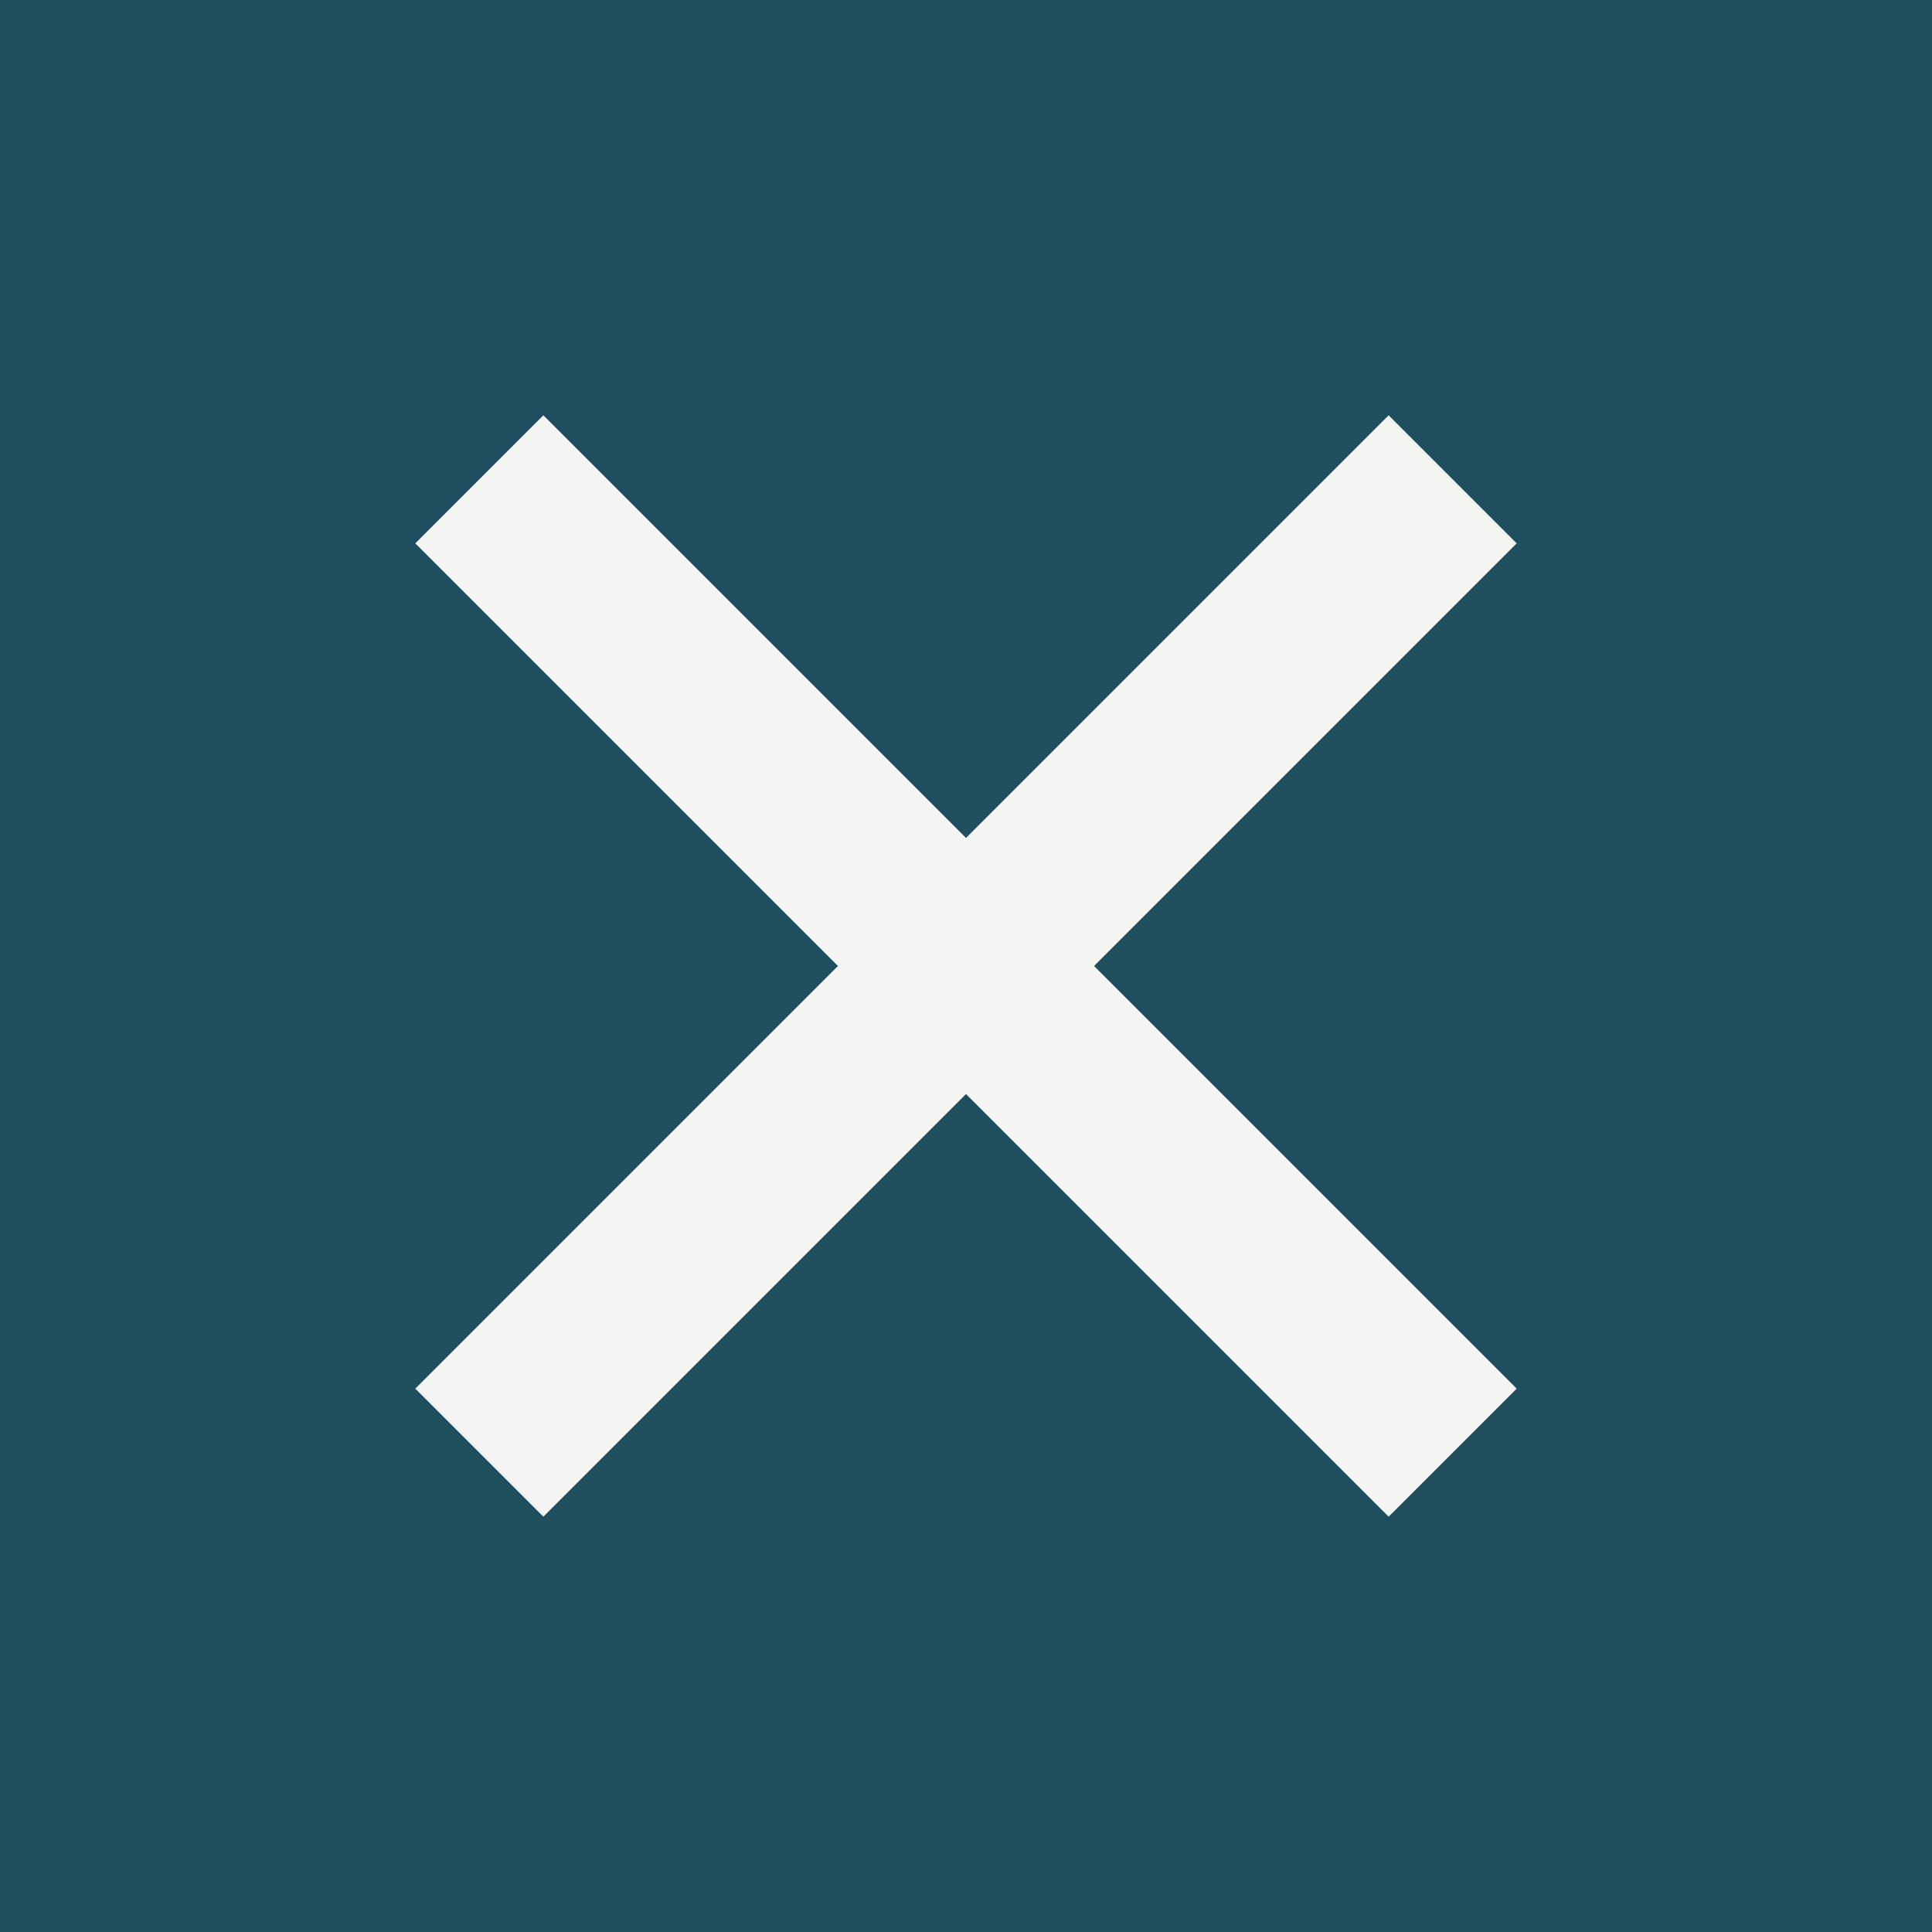
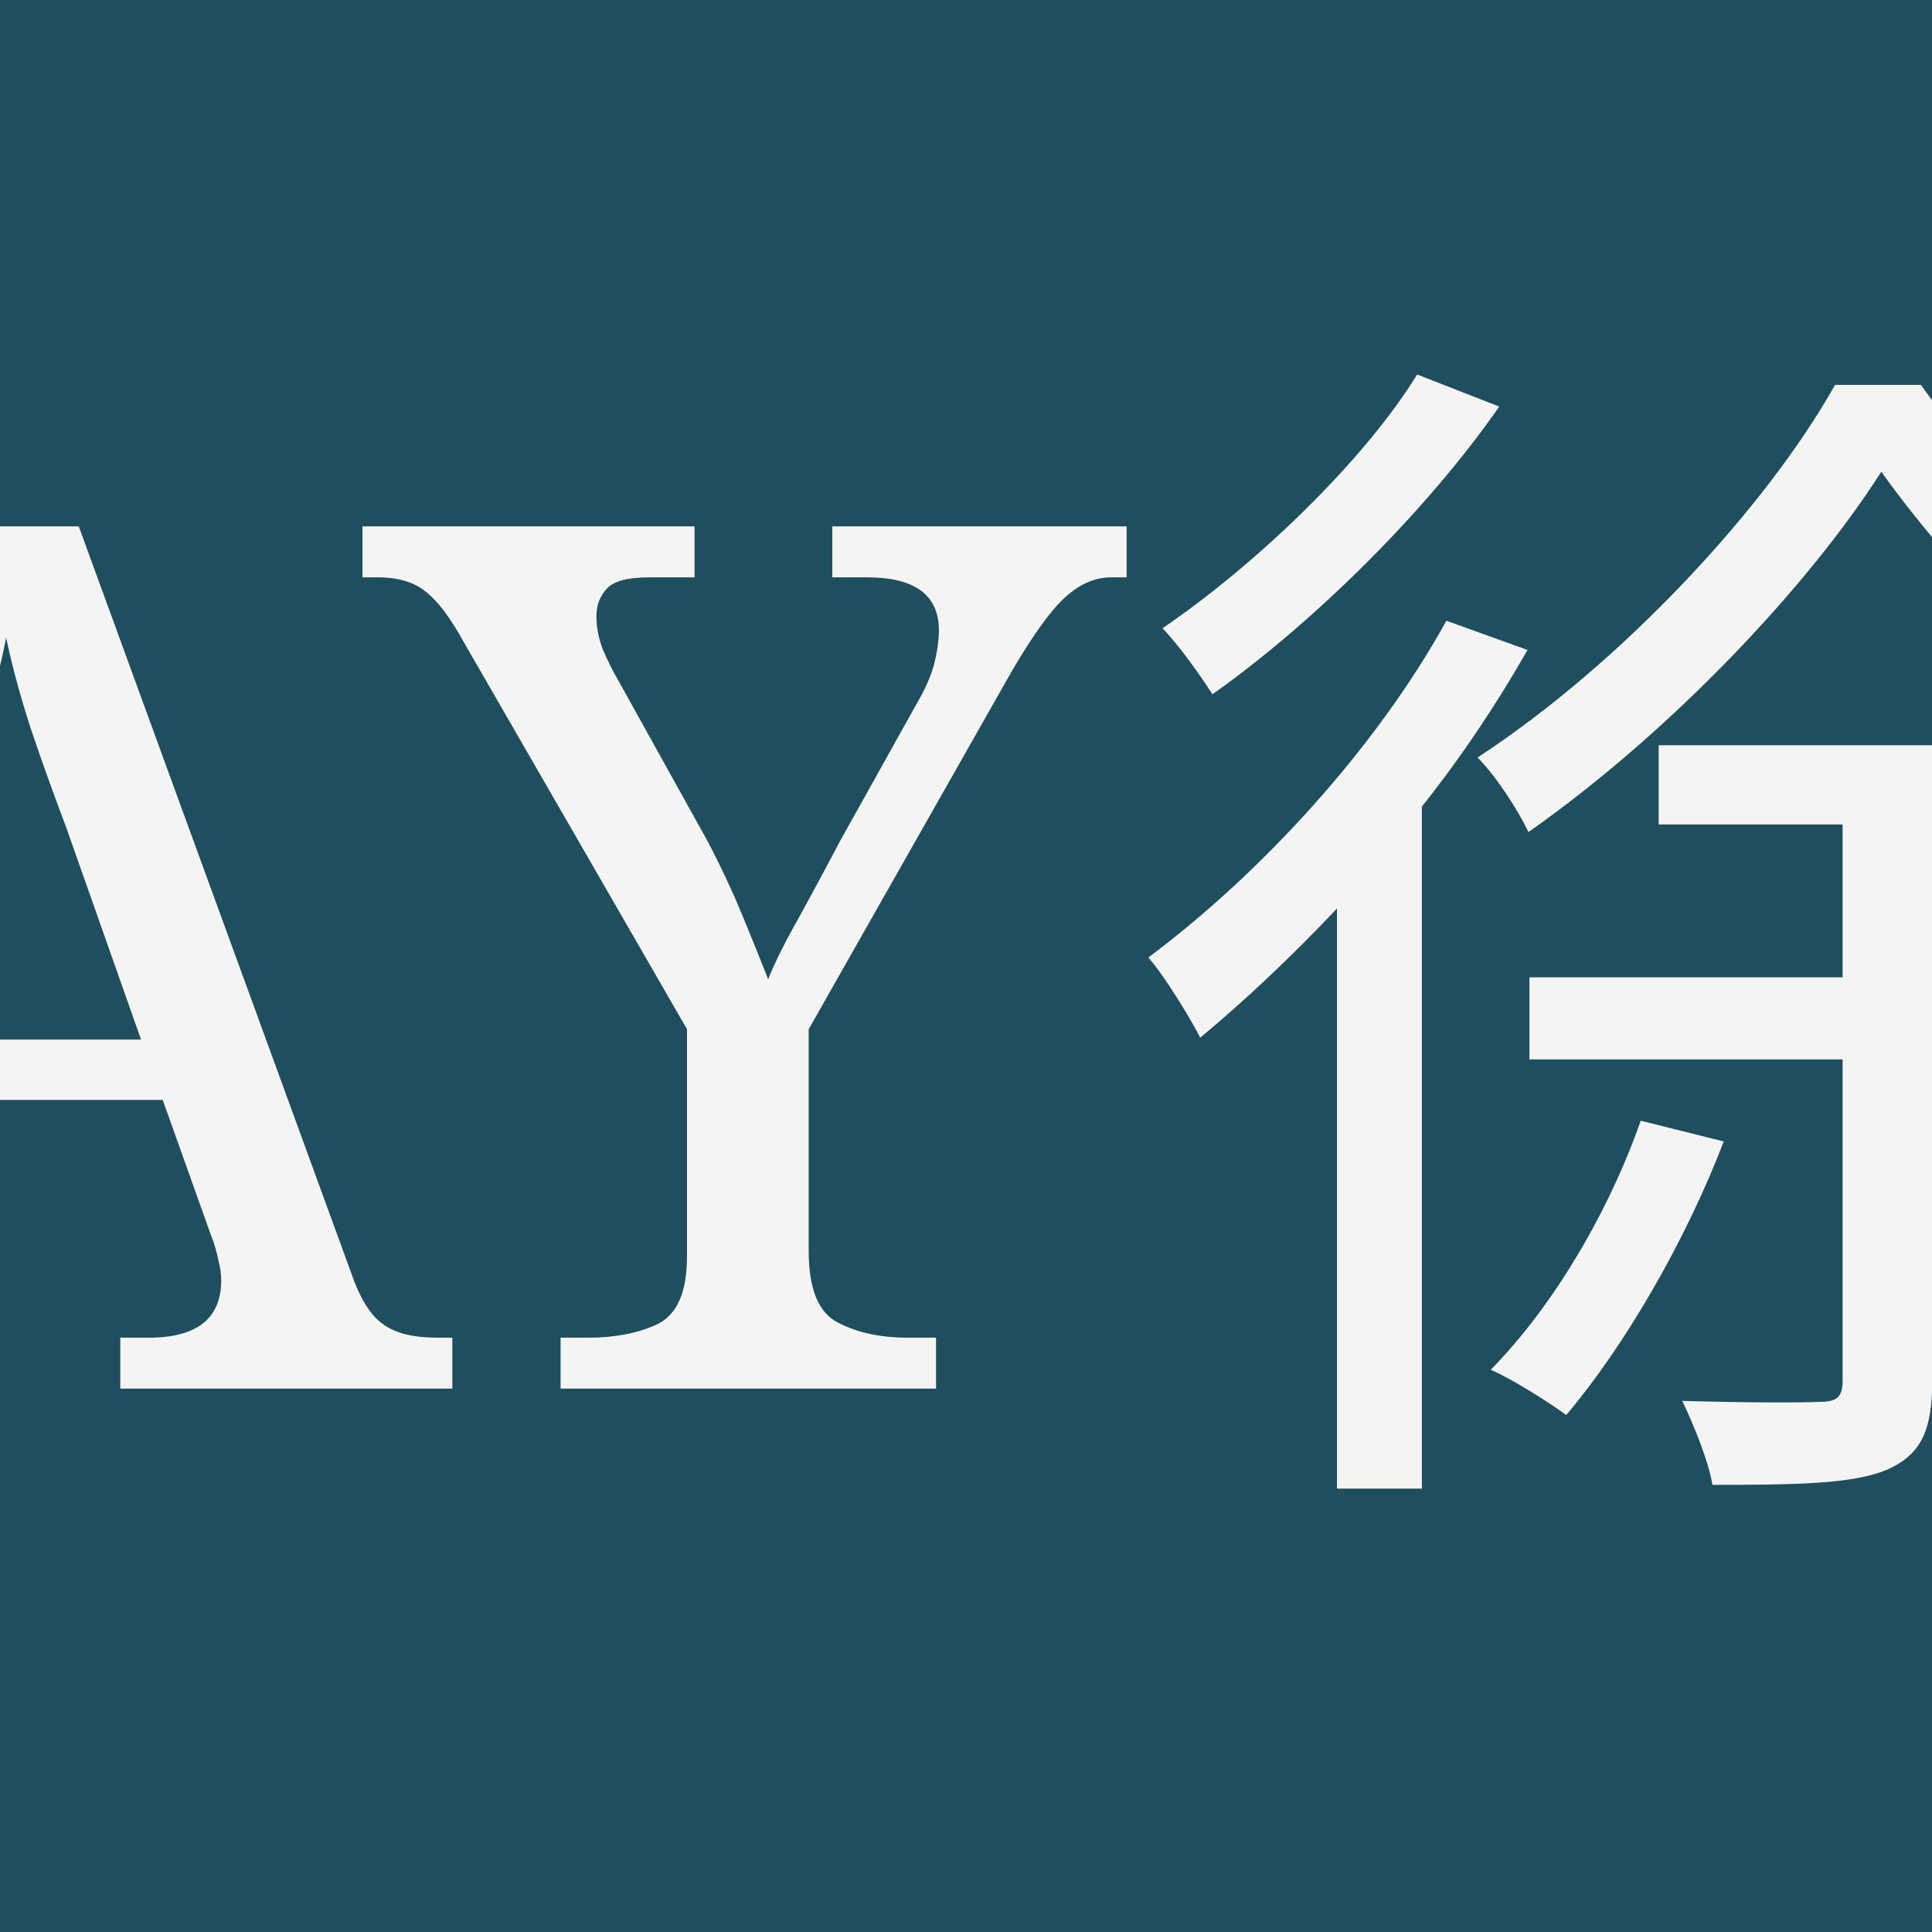
<svg xmlns="http://www.w3.org/2000/svg" viewBox="0 0 32 32">
  <rect width="32" height="32" fill="#1F4E5F" />
-   <path d="M9 9 L23 23 M23 9 L9 23" stroke="#F4F5F2" stroke-width="3" stroke-linecap="square" />
+   <text x="16" y="23" text-anchor="middle" font-family="Georgia, serif" font-size="20" fill="#F4F5F2">AY徐</text>
</svg>
